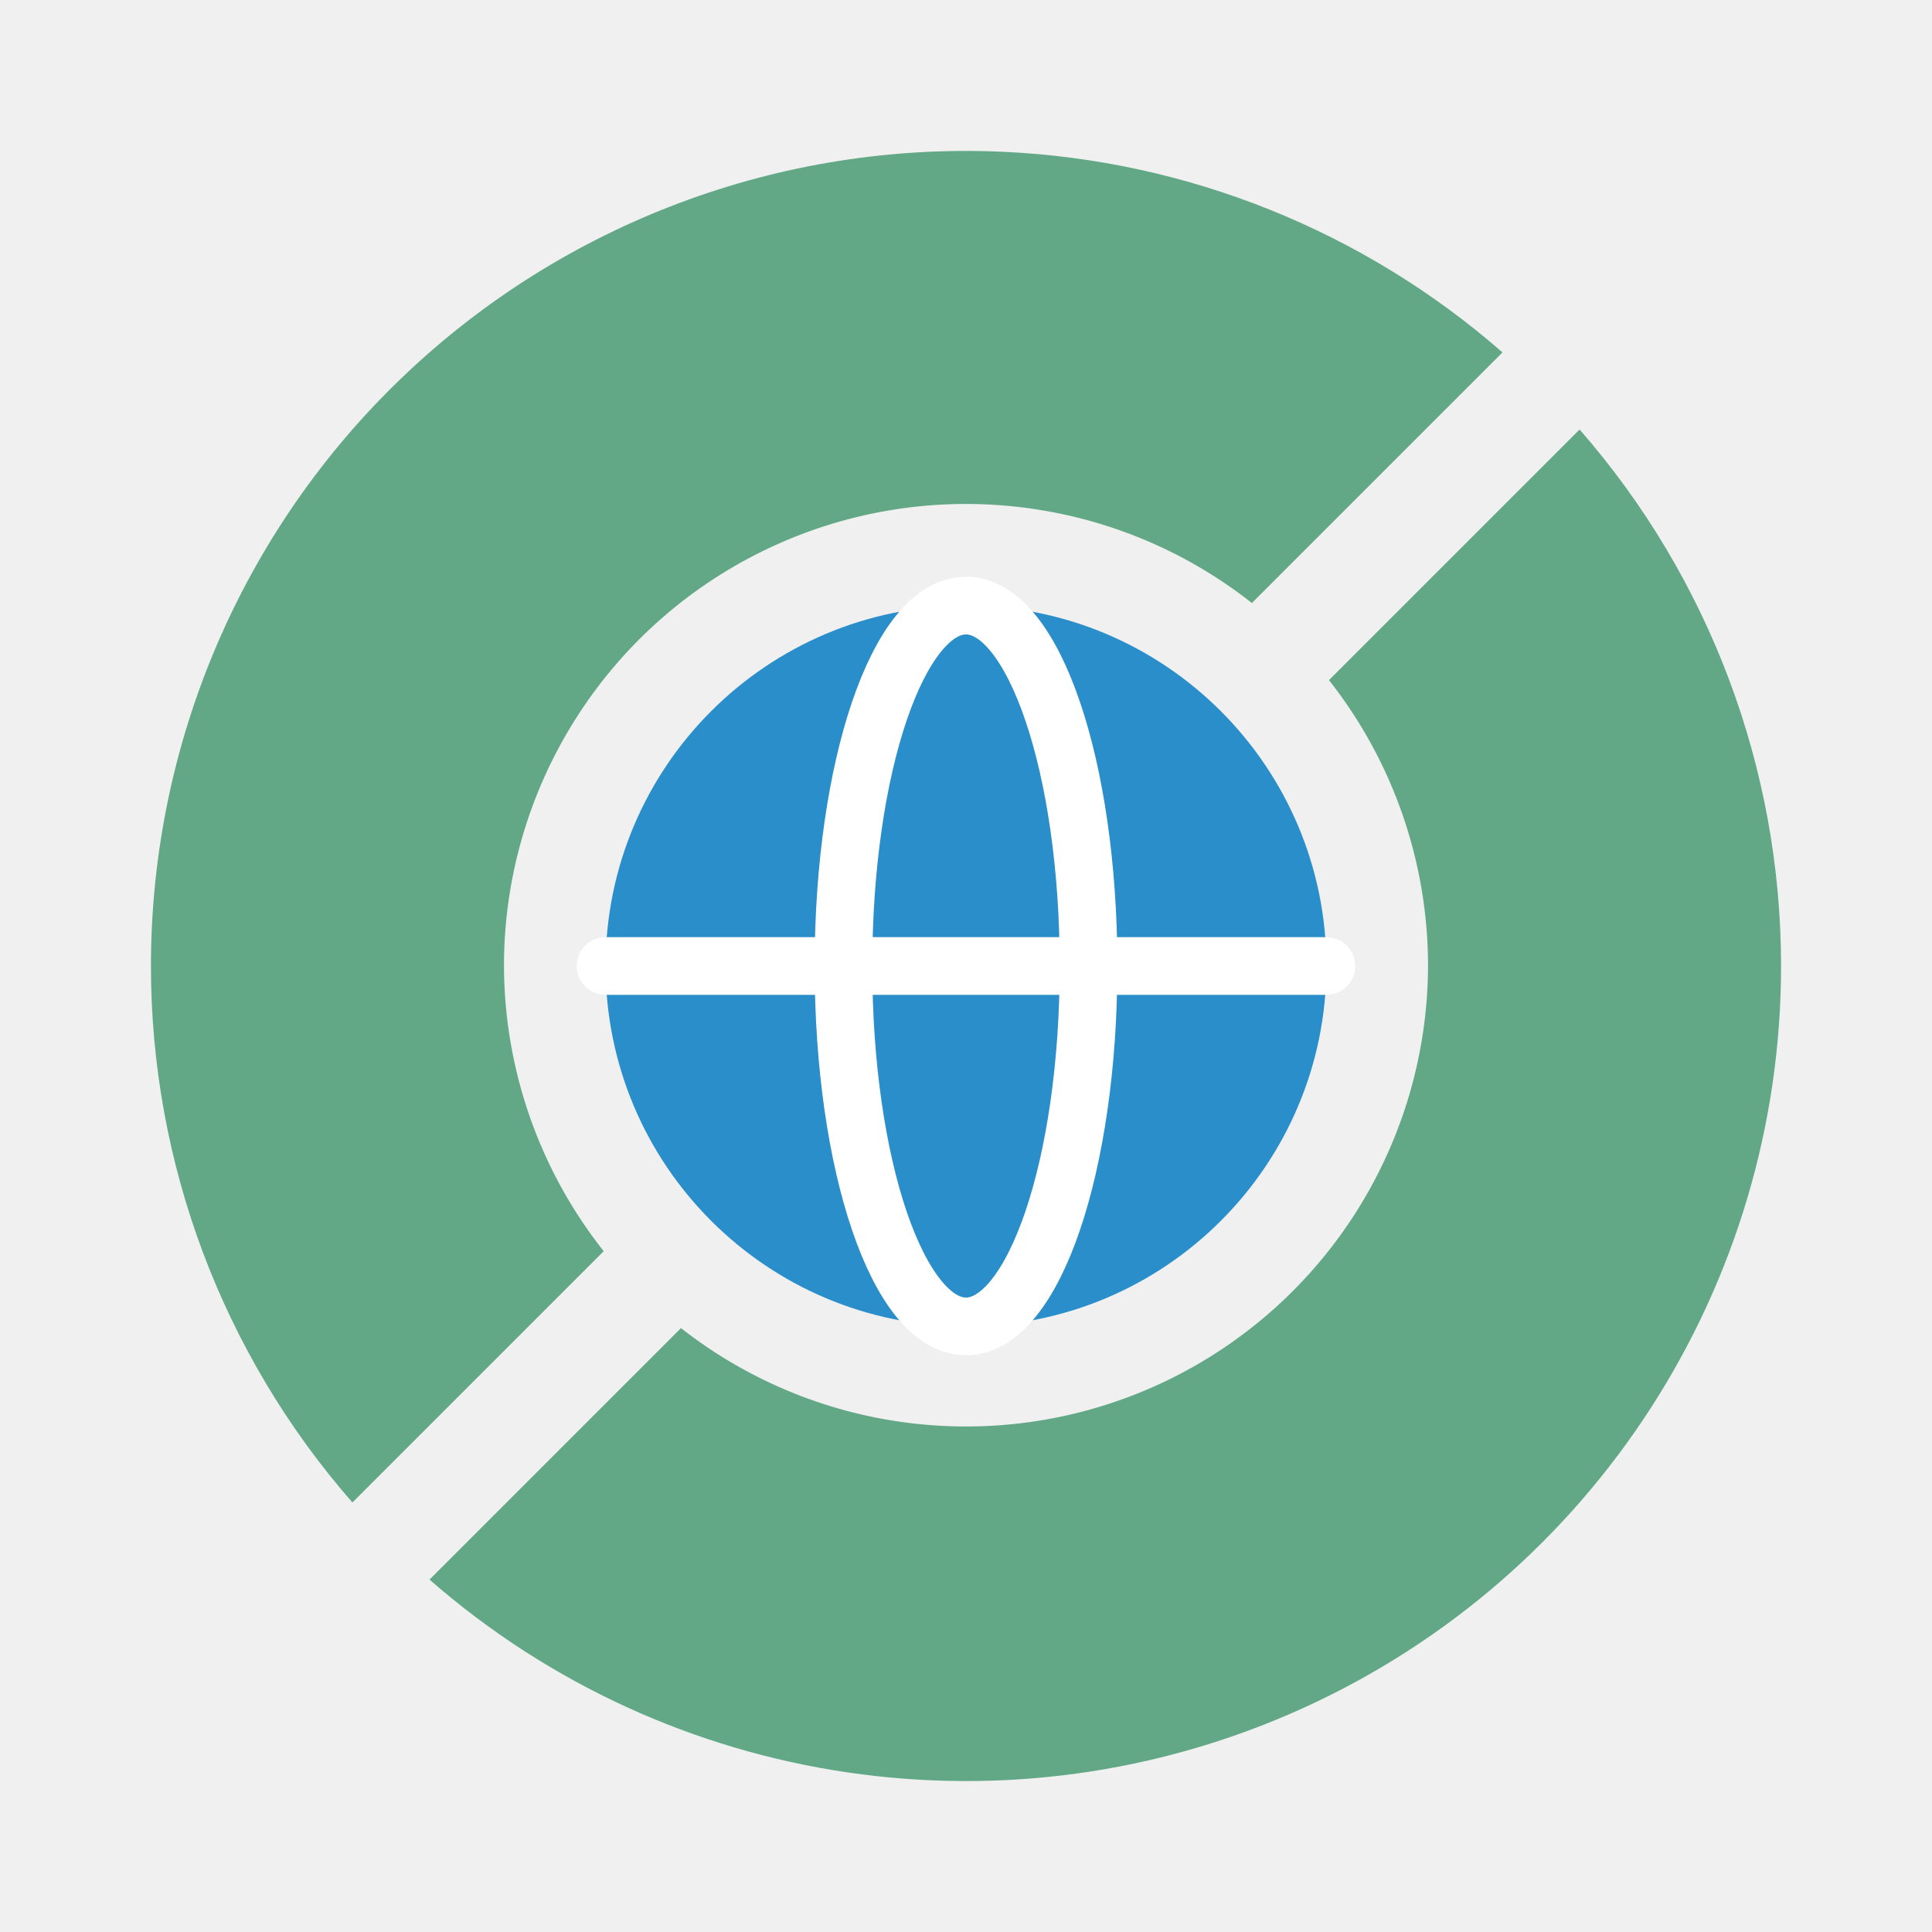
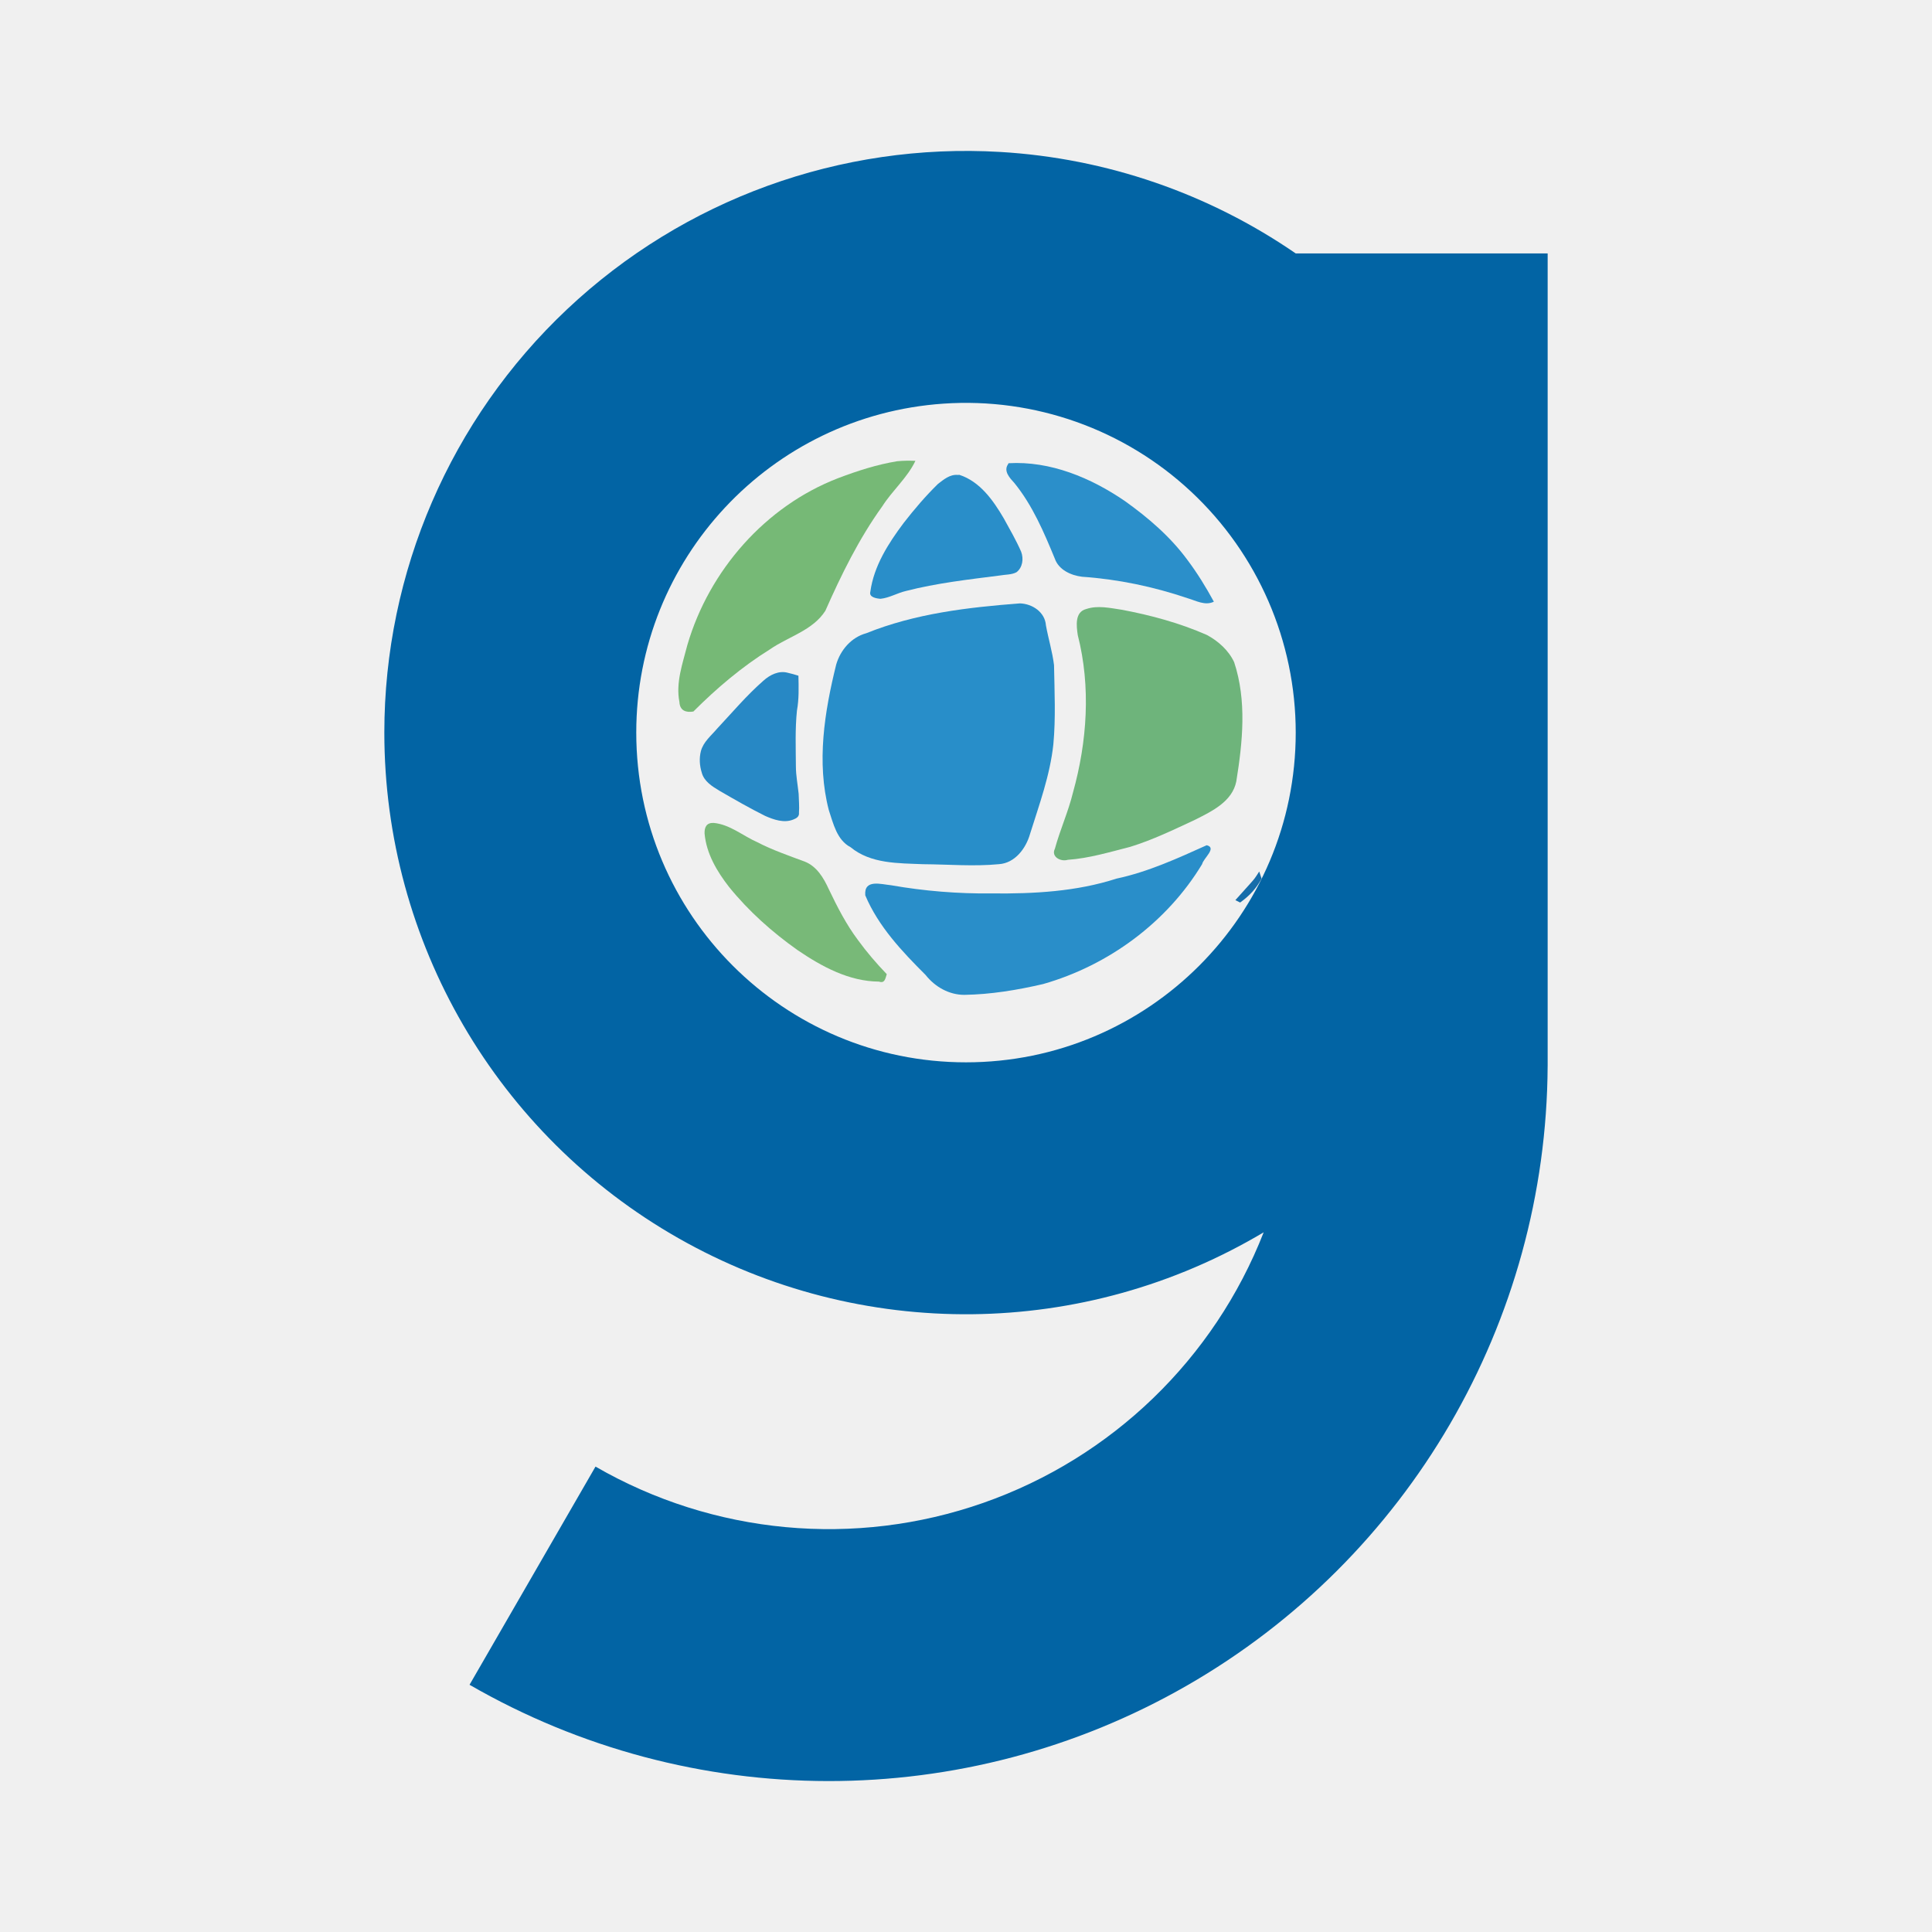
<svg xmlns="http://www.w3.org/2000/svg" viewBox="0 0 512 512" width="512" height="512" role="img" aria-label="pgeo">
-   <path fill="#62a887" fill-rule="evenodd" d="M 265.75 40.221 A 216 216 0 0 0 40 256 A 216 216 0 0 0 93.393 398.178 L 159.988 331.582 A 122.446 122.446 0 0 1 133.555 256 A 122.446 122.446 0 0 1 331.762 159.807 L 398.178 93.393 A 216 216 0 0 0 265.75 40.221 z M 418.607 113.822 L 352.193 180.238 A 122.446 122.446 0 0 1 378.445 256 A 122.446 122.446 0 0 1 180.467 351.963 L 113.822 418.607 A 216 216 0 0 0 472 256 A 216 216 0 0 0 418.607 113.822 z " />
-   <circle cx="256.000" cy="256.000" r="95.508" fill="#298eca" />
-   <path d="M 160.492 256.000 L 351.508 256.000" fill="none" stroke="#ffffff" stroke-width="15.28" stroke-linecap="round" />
-   <path d="M 256.000 160.492 A 32.473 95.508 0 0 0 256.000 351.508 A 32.473 95.508 0 0 0 256.000 160.492 Z" fill="none" stroke="#ffffff" stroke-width="15.28" />
+   <g transform="translate(-338.187,-260.436) scale(0.98182)">
+     <path fill="#0264a4" fill-rule="evenodd" d="M 614.496 306.275 A 157 157 0 0 0 448.188 463 A 157 157 0 0 0 685.537 597.881 A 126 126 0 0 1 505.188 661.119 L 471.188 720.01 A 194 194 0 0 0 762.184 553 L 762.188 553 L 762.188 333.664 L 694.188 333.664 A 157 157 0 0 0 614.496 306.275 z M 599.113 374.207 A 89 89 0 0 1 694.188 463 A 89 89 0 0 1 516.188 463 A 89 89 0 0 1 599.113 374.207 z " id="path2" />
+     <g transform="matrix(0.6444377,0,0,0.6444377,188.7635,164.092)" id="g11">
+       <path d="m 668.785,409.707 c 5.208,0.165 10.49,3.677 10.88,9.214 1.012,5.567 2.692,11.011 3.388,16.618 0.203,11.068 0.748,22.189 -0.283,33.231 -1.391,12.933 -5.918,25.23 -9.783,37.569 -1.731,6.036 -6.293,12.136 -12.994,12.596 -10.542,1.017 -21.169,0.08 -31.742,0.013 -10.39,-0.445 -21.899,-0.098 -30.416,-7.123 -5.727,-3.005 -7.202,-9.823 -9.101,-15.5 -5.221,-20.066 -1.819,-41.184 3.07,-60.95 1.768,-6.131 6.343,-11.466 12.627,-13.174 20.433,-8.248 42.551,-10.83 64.353,-12.494 z" fill="#288ec9" id="path3" />
+       <path d="m 711.439,412.375 c 12.181,2.273 24.268,5.564 35.626,10.554 4.777,2.558 9.157,6.48 11.44,11.426 5.328,16.101 3.553,33.47 0.893,49.906 -1.679,8.453 -10.185,12.489 -17.141,16.011 -8.92,4.157 -17.838,8.492 -27.263,11.397 -8.632,2.196 -17.274,4.823 -26.196,5.441 -2.872,0.915 -7.097,-1.253 -5.382,-4.631 2.159,-7.951 5.613,-15.508 7.574,-23.532 C 696.939,467.577 698.524,444.637 693,423 c -0.567,-3.85 -1.335,-9.686 3.548,-10.934 4.833,-1.63 10.011,-0.41 14.892,0.309 z" fill="#6eb47b" id="path4" />
+       <path d="m 747,511 c 4.424,1.082 -1.36,5.422 -1.918,7.916 -14.746,24.426 -39.273,42.446 -66.615,50.235 -10.803,2.506 -21.866,4.342 -32.969,4.522 -6.402,0.01 -12.315,-3.363 -16.226,-8.32 C 619.398,555.49 609.5,545.04 604,532 c -0.627,-6.936 6.592,-4.64 10.832,-4.235 13.939,2.438 28.073,3.587 42.226,3.423 17.552,0.18 35.357,-0.765 52.178,-6.205 C 722.44,522.169 734.758,516.513 747,511 Z" fill="#298ec9" id="path5" />
+       <path d="m 625,350 c -3.412,7.159 -9.655,12.4 -13.882,19.052 -9.744,13.526 -17.122,28.56 -23.841,43.752 -5.299,8.282 -15.449,10.778 -23.148,16.112 C 552.378,436.221 541.764,445.226 532,455 c -3.039,0.502 -5.665,-0.297 -5.854,-4.028 -1.591,-8.057 1.364,-16.145 3.346,-23.882 9.113,-31.158 32.669,-58.113 63.133,-69.833 7.997,-3.034 16.23,-5.696 24.678,-7.082 C 619.859,349.904 622.434,349.908 625,350 Z" fill="#76b976" id="path6" />
+       <path d="m 664,351 c 17.504,-1.008 34.467,6.091 48.684,15.807 9.791,6.989 19.065,14.939 26.227,24.68 4.161,5.527 7.785,11.44 11.089,17.514 -3.723,1.79 -7.44,-0.434 -11.02,-1.464 -14.282,-4.839 -29.155,-7.956 -44.206,-8.988 -4.634,-0.569 -9.752,-2.882 -11.387,-7.584 -4.563,-11.072 -9.339,-22.319 -16.955,-31.69 -1.863,-2.022 -4.613,-4.929 -2.682,-7.775 0.083,-0.166 0.166,-0.332 0.249,-0.499 z" fill="#2b8fca" id="path7" />
+       <path d="m 540.523,501.656 c 6.821,0.66 12.169,5.398 18.25,8.078 6.356,3.288 13.128,5.618 19.814,8.103 5.101,1.98 7.988,6.875 10.146,11.607 3.536,7.391 7.281,14.722 12.22,21.297 3.659,5.04 7.732,9.771 12.046,14.26 -0.584,1.688 -0.729,4.005 -3.265,3.118 -12.537,-0.067 -23.959,-6.295 -34.064,-13.164 -10.638,-7.522 -20.491,-16.302 -28.703,-26.443 -5.093,-6.521 -9.552,-14.036 -10.281,-22.448 -0.073,-2.67 0.849,-4.548 3.836,-4.406 z" fill="#78b978" id="path8" />
+       <path d="m 643.438,355.875 c 8.643,2.825 14.176,10.725 18.569,18.222 2.53,4.598 5.176,9.163 7.279,13.973 1.099,2.929 0.643,6.559 -1.933,8.577 -2.05,1.127 -4.716,0.951 -7.039,1.386 -13.148,1.679 -26.382,3.163 -39.243,6.468 -3.645,0.832 -6.955,2.906 -10.693,3.283 -1.671,-0.127 -4.907,-0.614 -4.262,-2.938 1.466,-10.793 7.54,-20.258 13.94,-28.805 4.468,-5.746 9.219,-11.322 14.423,-16.402 2.407,-1.839 4.972,-4.024 8.223,-3.736 l 0.357,-0.014 z" fill="#298ec9" id="path9" />
+       <path d="m 576,440 c 0.108,4.881 0.264,9.79 -0.624,14.617 -0.795,7.753 -0.483,15.566 -0.44,23.346 0.013,3.859 0.757,7.656 1.154,11.473 0.053,2.633 0.345,5.292 0.135,7.917 0.21,1.651 -1.088,2.41 -2.48,2.929 -3.837,1.508 -8.047,0.024 -11.631,-1.535 -6.533,-3.245 -12.861,-6.899 -19.175,-10.548 -3.061,-1.847 -6.507,-3.949 -7.445,-7.667 -0.895,-2.84 -1.096,-6.017 -0.352,-8.925 1.031,-3.907 4.294,-6.469 6.801,-9.436 6.367,-6.803 12.393,-13.977 19.426,-20.114 2.741,-2.463 6.487,-4.326 10.233,-3.268 C 573.093,439.099 574.545,439.561 576,440 Z" fill="#2788c5" id="path10" />
+       <path d="m 0,0 c 0.33,0.99 0.66,1.98 1,3 -2.377,4.297 -5.034,7.136 -9,10 -0.66,-0.33 -1.32,-0.66 -2,-1 0.554,-0.615 1.109,-1.23 1.68,-1.863 C -7.234,8.924 -7.234,8.924 -6.125,7.688 -5.406,6.887 -4.686,6.086 -3.945,5.262 -1.884,2.958 -1.884,2.958 0,0 Z" transform="translate(769,522)" fill="#166daa" id="path11" />
+     </g>
+   </g>
</svg>
